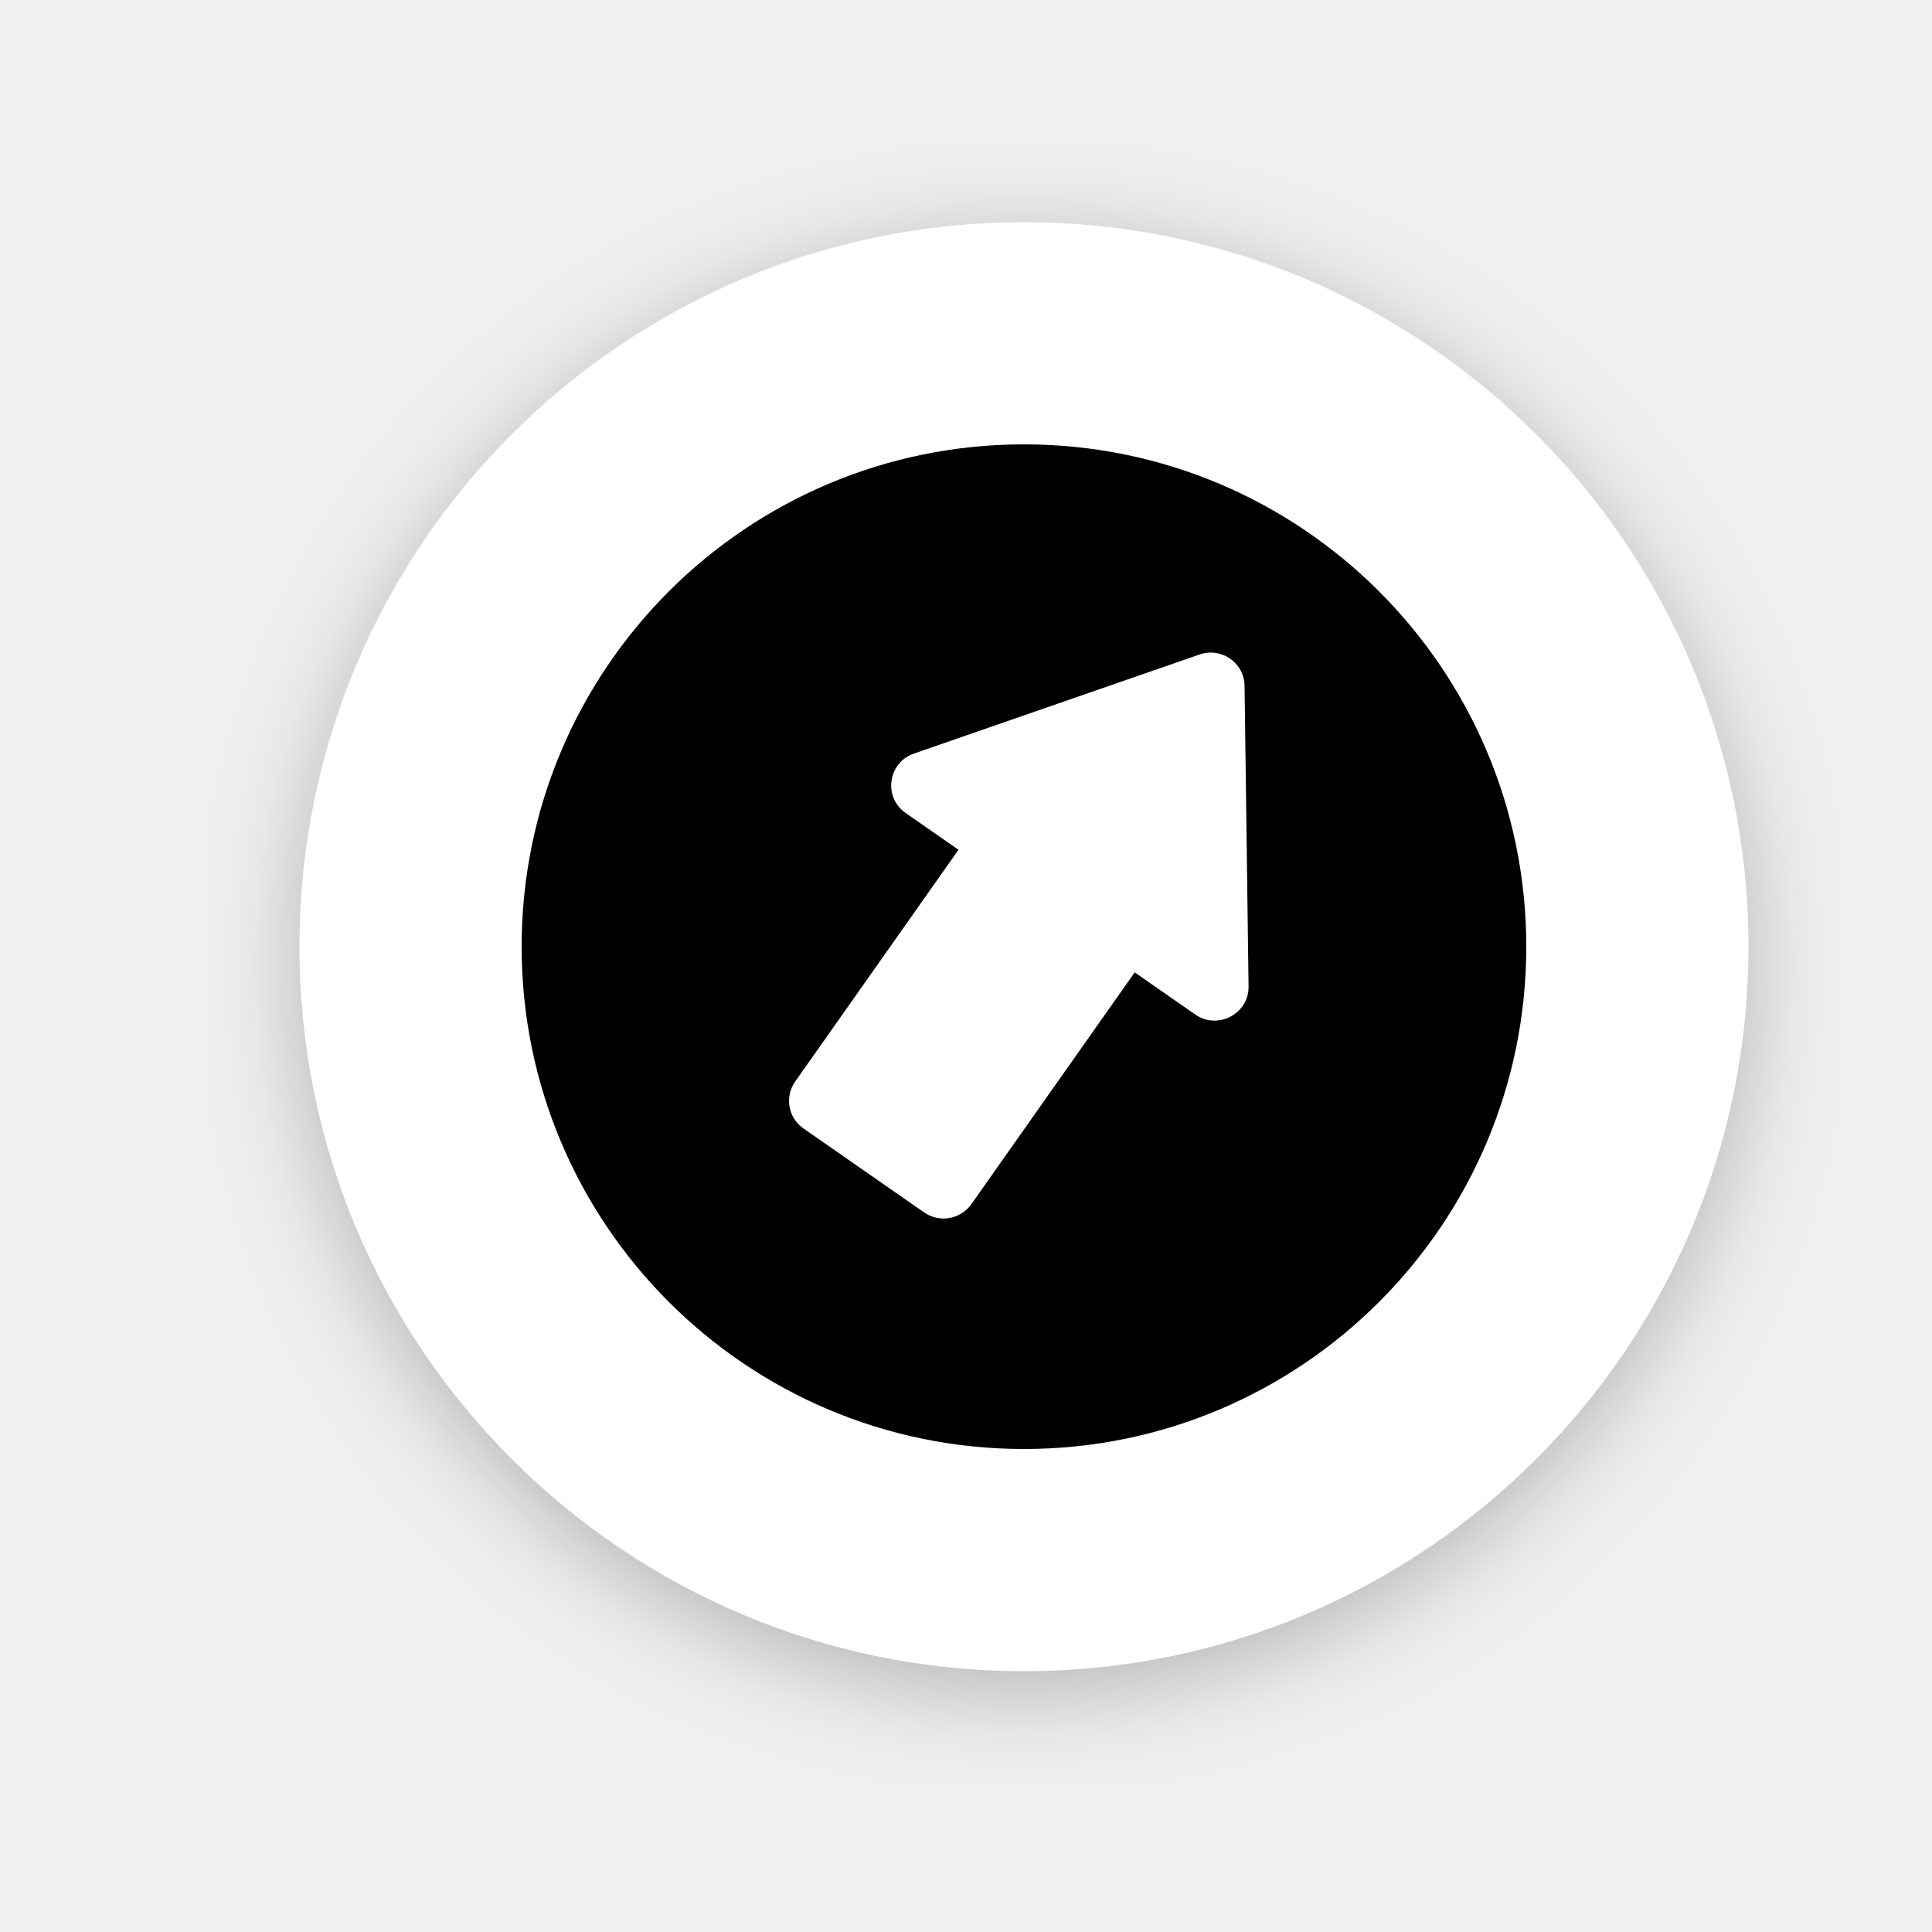
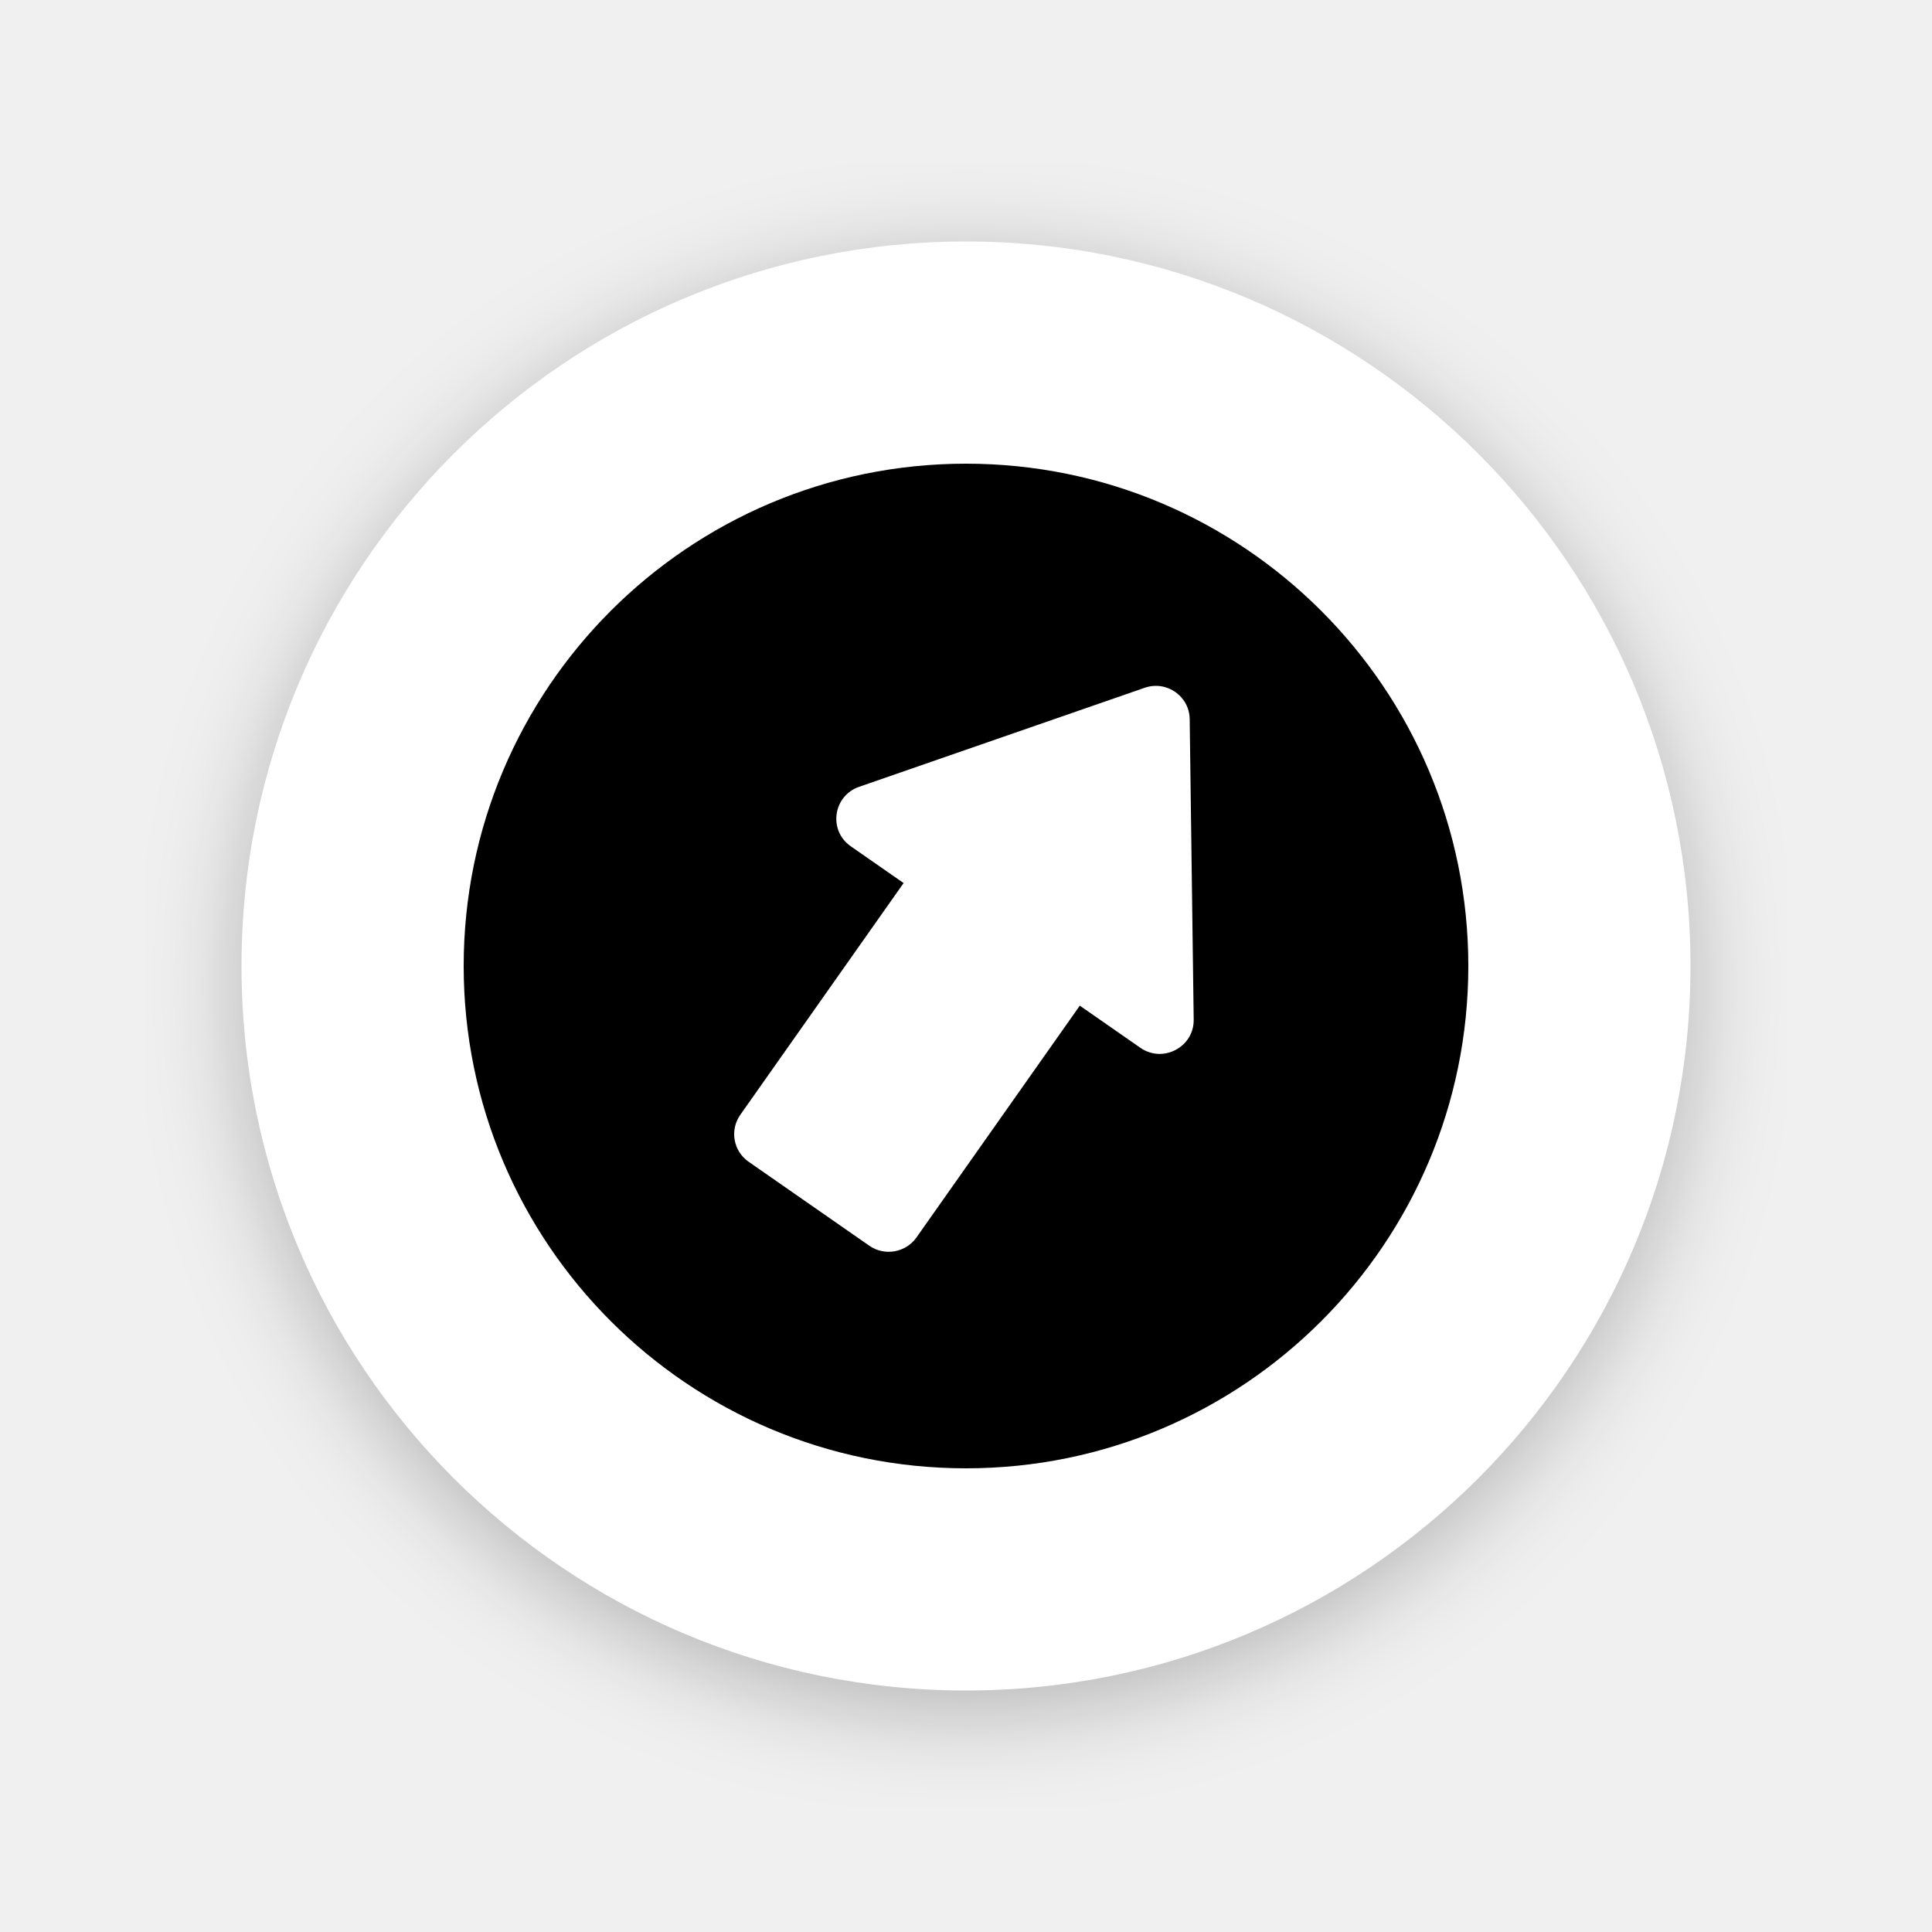
<svg xmlns="http://www.w3.org/2000/svg" width="200" height="200" viewBox="0 0 200 200" fill="none">
-   <g clip-path="url(#clip0_11_954)">
-     <g opacity="0.01">
-       <path opacity="0.01" d="M200 0H0V200H200V0Z" fill="white" />
+   <g clip-path="url(#clip0_19_5421)">
+     <mask id="mask0_19_5421" style="mask-type:luminance" maskUnits="userSpaceOnUse" x="0" y="0" width="200" height="200">
+       <path d="M200 0H0V200H200V0Z" fill="white" />
+     </mask>
+     <g mask="url(#mask0_19_5421)">
+       <g opacity="0.01">
+         <path opacity="0.01" d="M200 0H0V200H200V0Z" fill="white" />
+       </g>
+       <g filter="url(#filter0_d_19_5421)">
+         <path d="M100 175C141.421 175 175 141.421 175 100C175 58.579 141.421 25 100 25C58.579 25 25 58.579 25 100C25 141.421 58.579 175 100 175Z" fill="white" />
+       </g>
+       <path d="M100 152C128.719 152 152 128.719 152 100C152 71.281 128.719 48 100 48C71.281 48 48 71.281 48 100C48 128.719 71.281 152 100 152Z" fill="black" />
+       <path d="M98.204 84.796C99.317 83.216 101.505 82.83 103.092 83.934L115.587 92.628C117.173 93.732 117.557 95.907 116.444 97.487L94.877 128.095C93.763 129.674 91.575 130.06 89.989 128.956L77.494 120.262C75.907 119.158 75.524 116.983 76.637 115.403L98.204 84.796Z" fill="white" />
+       <path d="M118.498 71.198C120.759 70.413 123.124 72.059 123.156 74.439L123.571 105.551C123.609 108.397 120.389 110.095 118.047 108.465L88.069 87.606C85.727 85.976 86.231 82.389 88.935 81.451L118.498 71.198Z" fill="white" />
    </g>
-     <g filter="url(#filter0_d_11_954)">
-       <path d="M106 173C147.421 173 181 139.421 181 98C181 56.579 147.421 23 106 23C64.579 23 31 56.579 31 98C31 139.421 64.579 173 106 173Z" fill="white" />
-     </g>
-     <path d="M106 150C134.719 150 158 126.719 158 98C158 69.281 134.719 46 106 46C77.281 46 54 69.281 54 98C54 126.719 77.281 150 106 150Z" fill="black" />
-     <path d="M103.885 81.352C104.998 79.772 107.186 79.386 108.773 80.49L121.268 89.184C122.854 90.288 123.238 92.463 122.125 94.043L100.558 124.651C99.444 126.23 97.256 126.616 95.67 125.512L83.175 116.818C81.588 115.714 81.205 113.539 82.318 111.959L103.885 81.352Z" fill="white" />
-     <path d="M124.179 67.752C126.44 66.968 128.805 68.614 128.837 70.993L129.252 102.105C129.29 104.951 126.07 106.649 123.728 105.019L93.75 84.16C91.408 82.531 91.912 78.944 94.616 78.006L124.179 67.752Z" fill="white" />
  </g>
  <defs>
-     <filter id="filter0_d_11_954" x="21" y="15" width="170" height="170" filterUnits="userSpaceOnUse" color-interpolation-filters="sRGB">
+     <filter id="filter0_d_19_5421" x="15" y="17" width="170" height="170" filterUnits="userSpaceOnUse" color-interpolation-filters="sRGB">
      <feFlood flood-opacity="0" result="BackgroundImageFix" />
      <feColorMatrix in="SourceAlpha" type="matrix" values="0 0 0 0 0 0 0 0 0 0 0 0 0 0 0 0 0 0 127 0" result="hardAlpha" />
      <feOffset dy="2" />
      <feGaussianBlur stdDeviation="5" />
      <feColorMatrix type="matrix" values="0 0 0 0 0 0 0 0 0 0 0 0 0 0 0 0 0 0 0.25 0" />
-       <feBlend mode="normal" in2="BackgroundImageFix" result="effect1_dropShadow_11_954" />
-       <feBlend mode="normal" in="SourceGraphic" in2="effect1_dropShadow_11_954" result="shape" />
+       <feBlend mode="normal" in2="BackgroundImageFix" result="effect1_dropShadow_19_5421" />
+       <feBlend mode="normal" in="SourceGraphic" in2="effect1_dropShadow_19_5421" result="shape" />
    </filter>
-     <clipPath id="clip0_11_954">
+     <clipPath id="clip0_19_5421">
      <rect width="200" height="200" fill="white" />
    </clipPath>
  </defs>
</svg>
